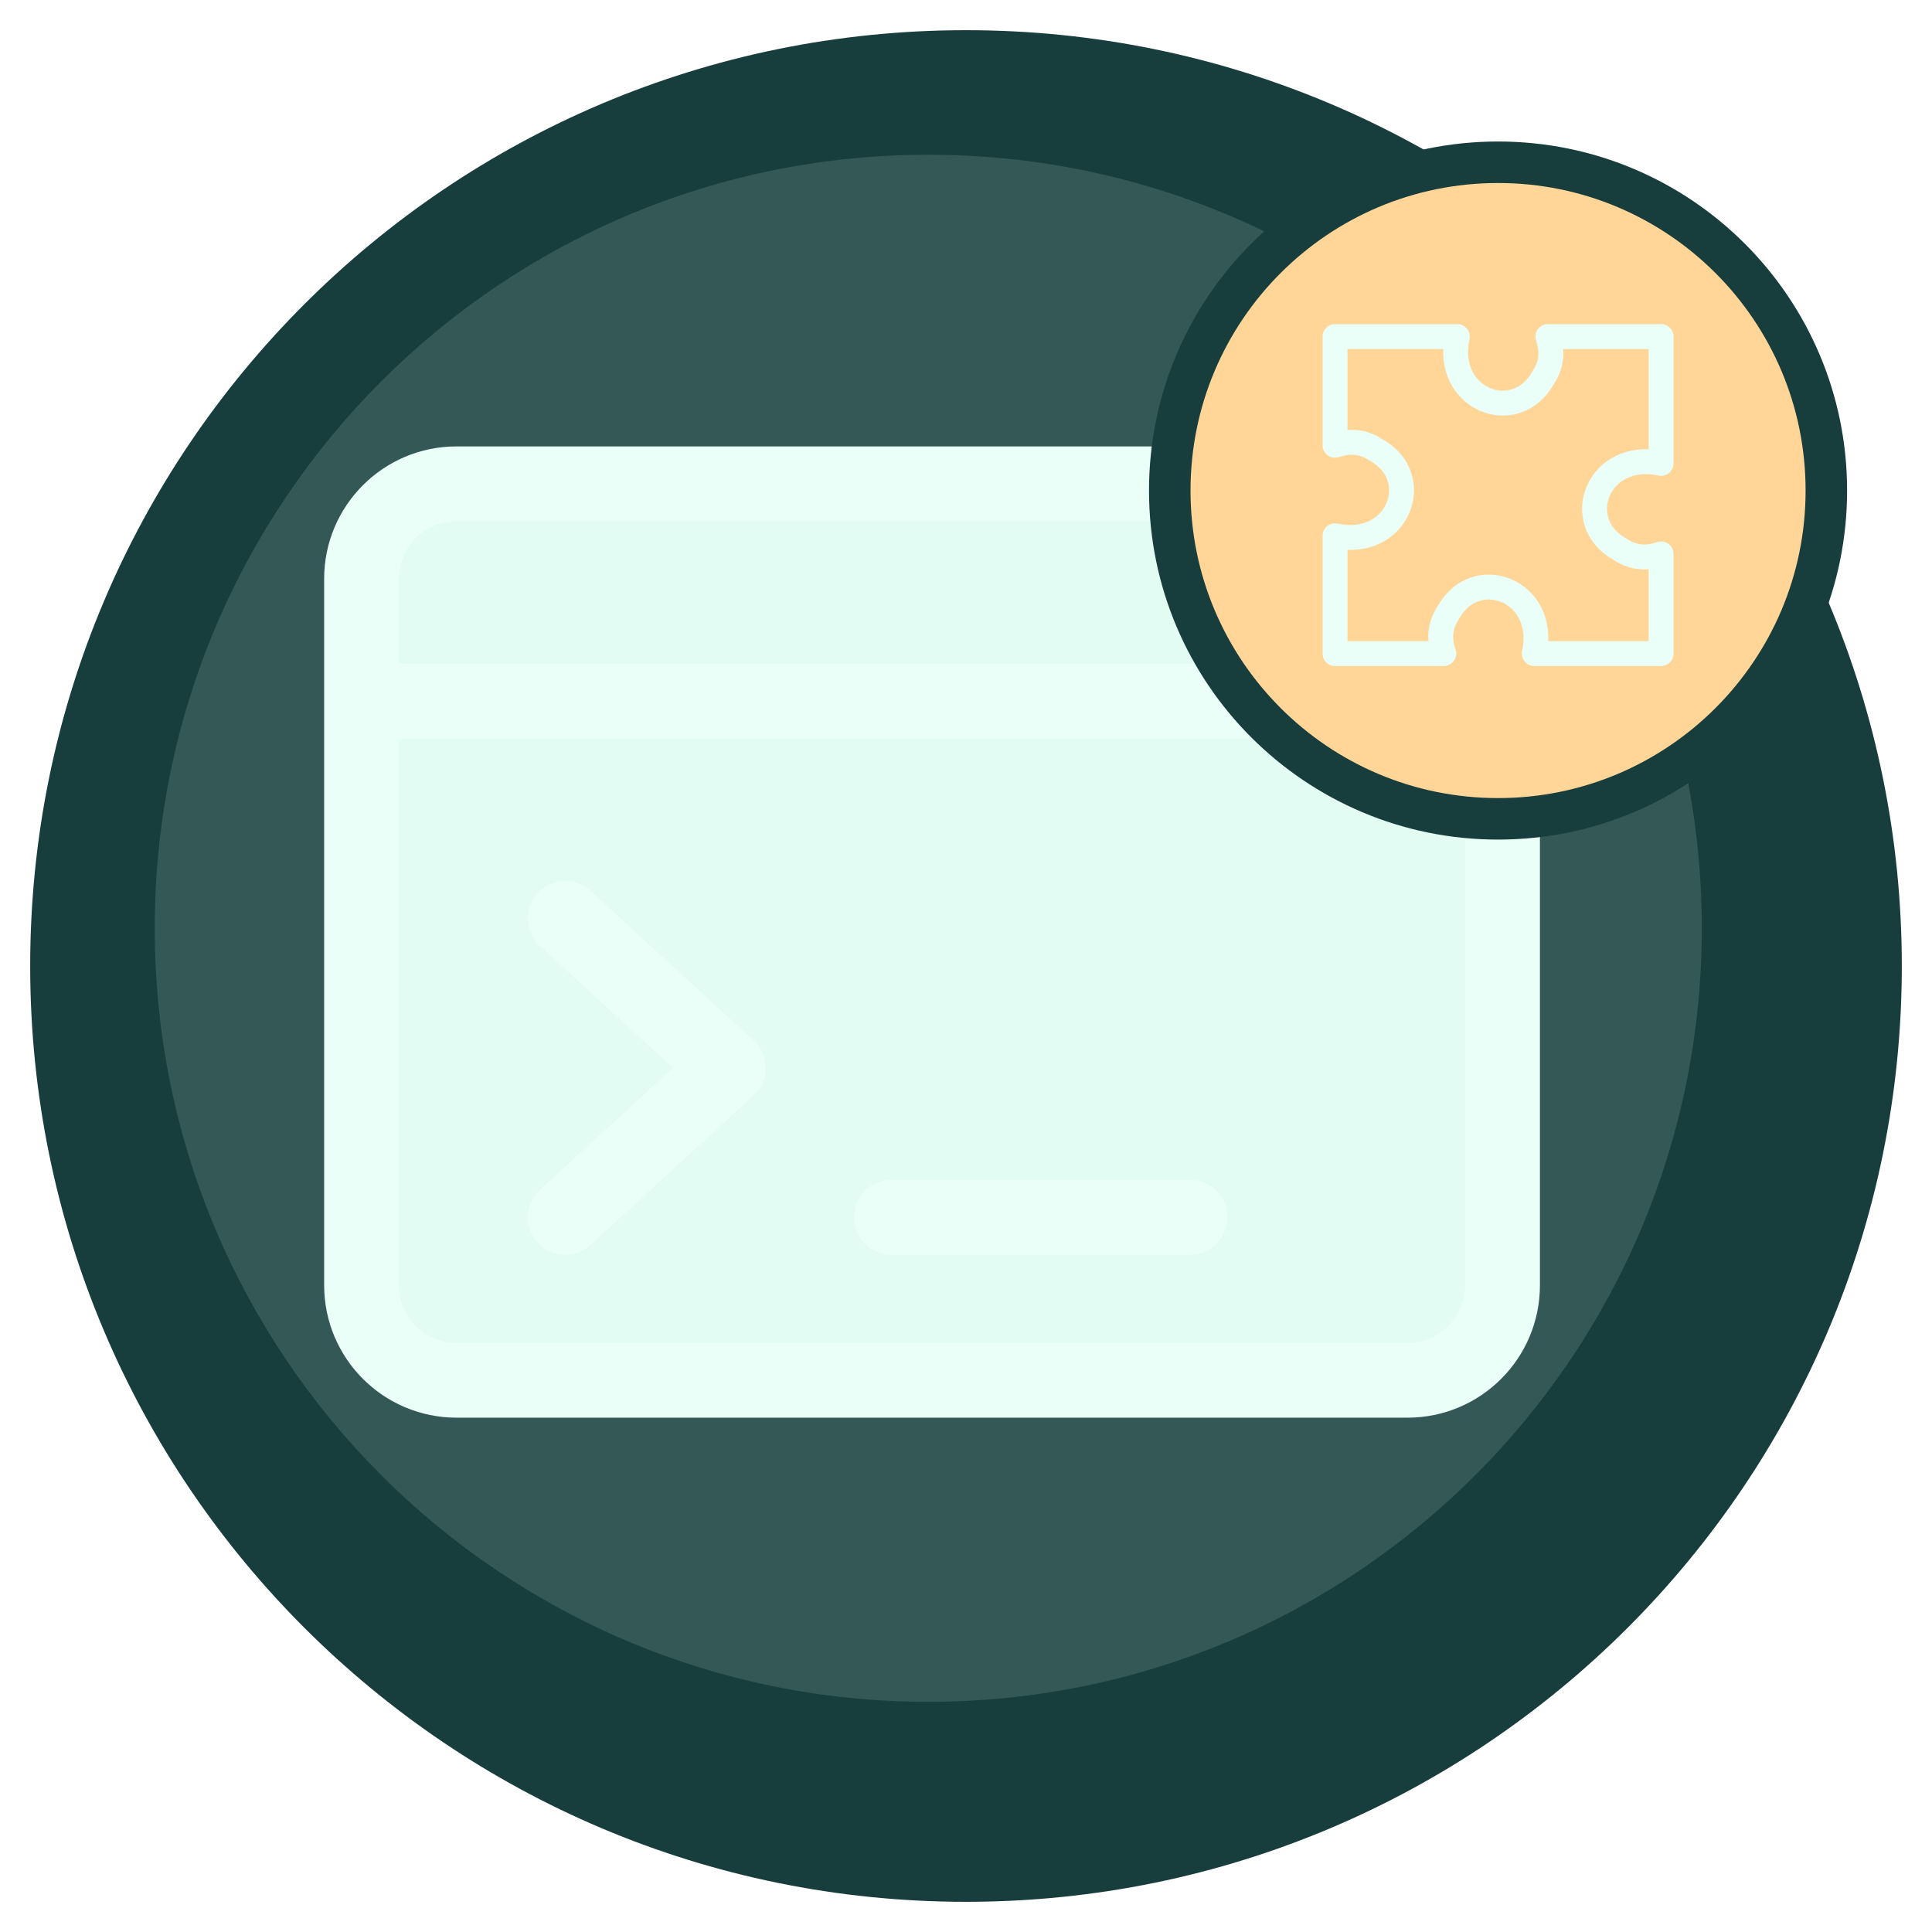
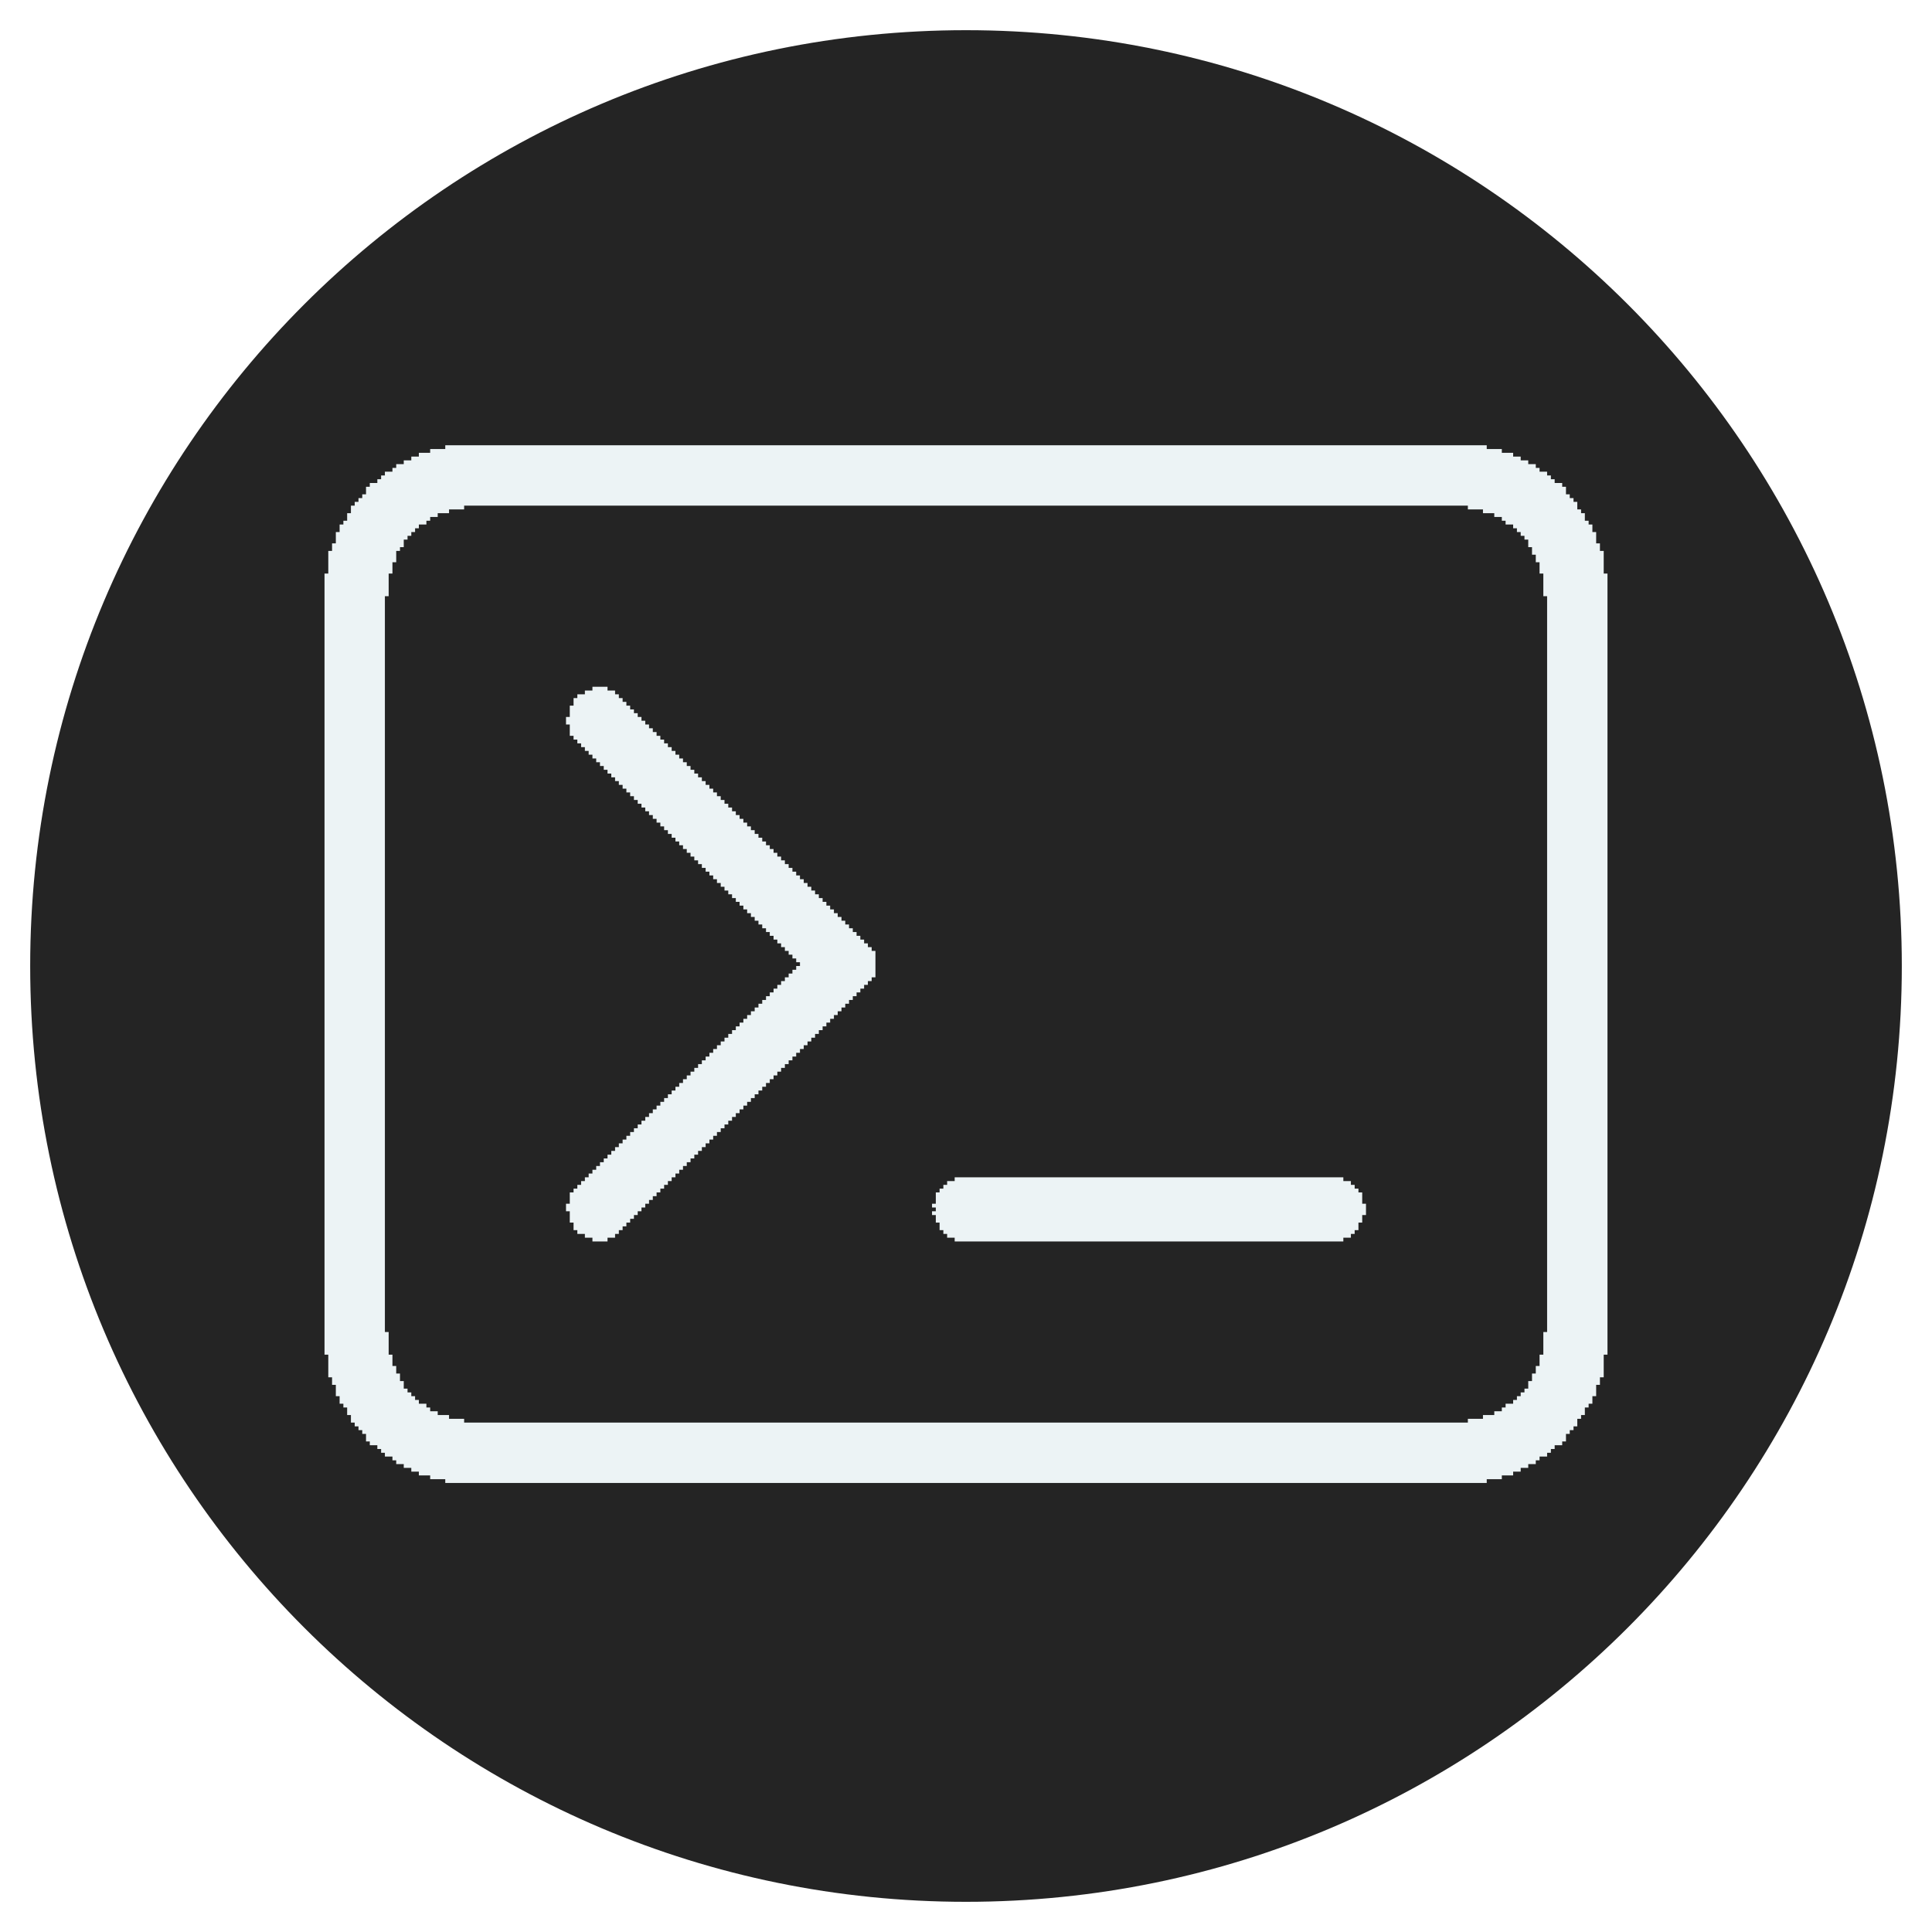
<svg xmlns="http://www.w3.org/2000/svg" viewBox="0 0 512 512" role="img" aria-labelledby="title description">
-   <circle cx="256" cy="256" r="248" fill="#173D3C" />
-   <circle cx="246" cy="246" r="205" fill="#E3FCF3" opacity=".14" />
-   <g transform="translate(67 67) scale(3.60)" fill="none" stroke="#E9FFF8" stroke-width="5.5" stroke-linecap="round" stroke-linejoin="round">
-     <rect fill="#E3FCF3" x="8" y="17" width="84" height="66" rx="7" />
-     <path d="M9 33h82m-68 16 12 11-12 11m24 0h22" />
-   </g>
-   <circle cx="397" cy="130" r="87" fill="#FFD697" stroke="#173D3C" stroke-width="11" />
-   <g transform="translate(337 70) scale(1.20)" fill="none" stroke="#E9FFF8" stroke-width="5.5" stroke-linecap="round" stroke-linejoin="round">
-     <path d="M14 16h27c-3 14 13 20 19 9 2-3 2-6 1-9h25v28c-14-3-20 13-9 19 3 2 6 2 9 1v22H58c3-14-13-20-19-9-2 3-2 6-1 9H14V60c14 3 20-13 9-19-3-2-6-2-9-1z" />
+   <circle cx="256" cy="256" r="248" fill="#242424" />
+   <g fill="#ecf3f5">
+     <path d="M86,152v2v2v2v2v2v2v2v2v2v2v2v2v2v2v2v2v2v2v2v2v2v2v2v2v2v2v2v2v2v2v2v2v2v2v2v2v2v2v2v2v2v2v2v2v2v2v2v2v2v2v2v2v2v2v2v2v2v2v2v2v2v2v2v2v2v2v2v2v2v2v2v2v2v2v2v2v2v2v2v2v2v2v2v2v2v2v2v2v2v2v2v2v2v2v2v2v2v2v2v2v2v2v2v1h1v2v2v2h1v2h1v2v1h1v2h1v1h1v2h1v2h1v1h1v1h1v1h1v2h1v1h2v1h1v1h1v1h2v1h1v1h2v1h2v1h2v1h2h1v1h2h2v1h2h2h2h2h2h2h2h2h2h2h2h2h2h2h2h2h2h2h2h2h2h2h2h2h2h2h2h2h2h2h2h2h2h2h2h2h2h2h2h2h2h2h2h2h2h2h2h2h2h2h2h2h2h2h2h2h2h2h2h2h2h2h2h2h2h2h2h2h2h2h2h2h2h2h2h2h2h2h2h2h2h2h2h2h2h2h2h2h2h2h2h2h2h2h2h2h2h2h2h2h2h2h2h2h2h2h2h2h2h2h2h2h2h2h2h2h2h2h2h2h2h2h2h2h2h2h2h2h2h2h2h2h2h2h2h2h2h2v-1h2h2v-1h2h1v-1h2v-1h2v-1h2v-1h1v-1h2v-1h1v-1h1v-1h2v-1h1v-2h1v-1h1v-1h1v-2h1v-1h1v-2h1v-1h1v-2h1v-2v-1h1v-2h1v-2v-2v-2h1v-2v-2v-2v-2v-2v-2v-2v-2v-2v-2v-2v-2v-2v-2v-2v-2v-2v-2v-2v-2v-2v-2v-2v-2v-2v-2v-2v-2v-2v-2v-2v-2v-2v-2v-2v-2v-2v-2v-2v-2v-2v-2v-2v-2v-2v-2v-2v-2v-2v-2v-2v-2v-2v-2v-2v-2v-2v-2v-2v-2v-2v-2v-2v-2v-2v-2v-2v-2v-2v-2v-2v-2v-2v-2v-2v-2v-2v-2v-2v-2v-2v-2v-2v-2v-2v-2v-2v-2v-2v-2v-2v-2v-2v-2v-2v-2v-2v-2v-2v-2v-2v-2v-2v-1h-1v-2v-2v-2h-1v-2h-1v-2v-1h-1v-2h-1v-1h-1v-2h-1v-1h-1v-2h-1v-1h-1v-1h-1v-2h-1v-1h-2v-1h-1v-1h-1v-1h-2v-1h-1v-1h-2v-1h-2v-1h-2v-1h-2h-1v-1h-2h-2v-1h-2h-2h-2h-2h-2h-2h-2h-2h-2h-2h-2h-2h-2h-2h-2h-2h-2h-2h-2h-2h-2h-2h-2h-2h-2h-2h-2h-2h-2h-2h-2h-2h-2h-2h-2h-2h-2h-2h-2h-2h-2h-2h-2h-2h-2h-2h-2h-2h-2h-2h-2h-2h-2h-2h-2h-2h-2h-2h-2h-2h-2h-2h-2h-2h-2h-2h-2h-2h-2h-2h-2h-2h-2h-2h-2h-2h-2h-2h-2h-2h-2h-2h-2h-2h-2h-2h-2h-2h-2h-2h-2h-2h-2h-2h-2h-2h-2h-2h-2h-2h-2h-2h-2h-2h-2h-2h-2h-2h-2h-2h-2h-2h-2h-2h-2h-2h-2h-2h-2h-2h-2h-2h-2h-2h-2h-2h-2h-2h-2h-2h-2h-2h-2h-2h-2h-2h-2h-2v1h-2h-2v1h-2h-1v1h-2v1h-2v1h-2v1h-1v1h-2v1h-1v1h-1v1h-2v1h-1v2h-1v1h-1v1h-1v1h-1v2h-1v2h-1v1h-1v2h-1v2v1h-1v2h-1v2v2v2ZM102,158h1v-2v-2v-2h1v-2v-1h1v-2v-1h1v-1h1v-2h1v-1h1v-1h1v-1h1v-1h2v-1h1v-1h2v-1h2h1v-1h2h2v-1h2h2h2h2h2h2h2h2h2h2h2h2h2h2h2h2h2h2h2h2h2h2h2h2h2h2h2h2h2h2h2h2h2h2h2h2h2h2h2h2h2h2h2h2h2h2h2h2h2h2h2h2h2h2h2h2h2h2h2h2h2h2h2h2h2h2h2h2h2h2h2h2h2h2h2h2h2h2h2h2h2h2h2h2h2h2h2h2h2h2h2h2h2h2h2h2h2h2h2h2h2h2h2h2h2h2h2h2h2h2h2h2h2h2h2h2h2h2h2h2h2h2h2h2h2h2h2h2h2h2h2h2h2v1h2h2v1h2h1v1h2v1h1v1h2v1h1v1h1v1h1v1h1v2h1v2h1v2h1v2v1h1v2v2v2h1v2v2v2v2v2v2v2v2v2v2v2v2v2v2v2v2v2v2v2v2v2v2v2v2v2v2v2v2v2v2v2v2v2v2v2v2v2v2v2v2v2v2v2v2v2v2v2v2v2v2v2v2v2v2v2v2v2v2v2v2v2v2v2v2v2v2v2v2v2v2v2v2v2v2v2v2v2v2v2v2v2v2v2v2v2v2v2v2v2v2v2v2v2v2v2v2v2v1h-1v2v2v2h-1v2v1h-1v2h-1v2h-1v2h-1v1h-1v1h-1v1h-1v1h-2v1h-1v1h-2v1h-2h-1v1h-2h-2v1h-2h-2h-2h-2h-2h-2h-2h-2h-2h-2h-2h-2h-2h-2h-2h-2h-2h-2h-2h-2h-2h-2h-2h-2h-2h-2h-2h-2h-2h-2h-2h-2h-2h-2h-2h-2h-2h-2h-2h-2h-2h-2h-2h-2h-2h-2h-2h-2h-2h-2h-2h-2h-2h-2h-2h-2h-2h-2h-2h-2h-2h-2h-2h-2h-2h-2h-2h-2h-2h-2h-2h-2h-2h-2h-2h-2h-2h-2h-2h-2h-2h-2h-2h-2h-2h-2h-2h-2h-2h-2h-2h-2h-2h-2h-2h-2h-2h-2h-2h-2h-2h-2h-2h-2h-2h-2h-2h-2h-2h-2h-2h-2h-2h-2h-2h-2h-2h-2h-2h-2h-2h-2h-2h-2h-2h-2h-2h-2h-2h-2h-2h-2h-2v-1h-2h-2v-1h-2h-1v-1h-2v-1h-1v-1h-2v-1h-1v-1h-1v-1h-1v-1h-1v-2h-1v-2h-1v-2h-1v-2v-1h-1v-2v-2v-2h-1v-2v-2v-2v-2v-2v-2v-2v-2v-2v-2v-2v-2v-2v-2v-2v-2v-2v-2v-2v-2v-2v-2v-2v-2v-2v-2v-2v-2v-2v-2v-2v-2v-2v-2v-2v-2v-2v-2v-2v-2v-2v-2v-2v-2v-2v-2v-2v-2v-2v-2v-2v-2v-2v-2v-2v-2v-2v-2v-2v-2v-2v-2v-2v-2v-2v-2v-2v-2v-2v-2v-2v-2v-2v-2v-2v-2v-2v-2v-2v-2v-2v-2v-2v-2v-2v-2v-2v-2v-2v-2v-2v-2v-2v-2v-2v-2v-2ZM150,190v2h1v2v1h1v1h1v1h1v1h1v1h1v1h1v1h1v1h1v1h1v1h1v1h1v1h1v1h1v1h1v1h1v1h1v1h1v1h1v1h1v1h1v1h1v1h1v1h1v1h1v1h1v1h1v1h1v1h1v1h1v1h1v1h1v1h1v1h1v1h1v1h1v1h1v1h1v1h1v1h1v1h1v1h1v1h1v1h1v1h1v1h1v1h1v1h1v1h1v1h1v1h1v1h1v1h1v1h1v1h1v1h1v1h1v1h1v1h1v1h1v1h1v1h1v1h-1v1h-1v1h-1v1h-1v1h-1v1h-1v1h-1v1h-1v1h-1v1h-1v1h-1v1h-1v1h-1v1h-1v1h-1v1h-1v1h-1v1h-1v1h-1v1h-1v1h-1v1h-1v1h-1v1h-1v1h-1v1h-1v1h-1v1h-1v1h-1v1h-1v1h-1v1h-1v1h-1v1h-1v1h-1v1h-1v1h-1v1h-1v1h-1v1h-1v1h-1v1h-1v1h-1v1h-1v1h-1v1h-1v1h-1v1h-1v1h-1v1h-1v1h-1v1h-1v1h-1v1h-1v1h-1v1h-1v1h-1v1h-1v1h-1v1h-1v1h-1v2v1h-1v2h1v2v1h1v2h1v1h2v1h2v1h2h2v-1h2v-1h1v-1h1v-1h1v-1h1v-1h1v-1h1v-1h1v-1h1v-1h1v-1h1v-1h1v-1h1v-1h1v-1h1v-1h1v-1h1v-1h1v-1h1v-1h1v-1h1v-1h1v-1h1v-1h1v-1h1v-1h1v-1h1v-1h1v-1h1v-1h1v-1h1v-1h1v-1h1v-1h1v-1h1v-1h1v-1h1v-1h1v-1h1v-1h1v-1h1v-1h1v-1h1v-1h1v-1h1v-1h1v-1h1v-1h1v-1h1v-1h1v-1h1v-1h1v-1h1v-1h1v-1h1v-1h1v-1h1v-1h1v-1h1v-1h1v-1h1v-1h1v-1h1v-1h1v-1h1v-1h1v-1h1v-1h1v-1h1v-1h1v-2v-2v-2v-1h-1v-1h-1v-1h-1v-1h-1v-1h-1v-1h-1v-1h-1v-1h-1v-1h-1v-1h-1v-1h-1v-1h-1v-1h-1v-1h-1v-1h-1v-1h-1v-1h-1v-1h-1v-1h-1v-1h-1v-1h-1v-1h-1v-1h-1v-1h-1v-1h-1v-1h-1v-1h-1v-1h-1v-1h-1v-1h-1v-1h-1v-1h-1v-1h-1v-1h-1v-1h-1v-1h-1v-1h-1v-1h-1v-1h-1v-1h-1v-1h-1v-1h-1v-1h-1v-1h-1v-1h-1v-1h-1v-1h-1v-1h-1v-1h-1v-1h-1v-1h-1v-1h-1v-1h-1v-1h-1v-1h-1v-1h-1v-1h-1v-1h-1v-1h-1v-1h-1v-1h-1v-1h-1v-1h-1v-1h-1v-1h-1v-1h-1v-1h-1v-1h-1v-1h-1v-1h-2v-1h-2h-2v1h-2v1h-2v1h-1v2h-1v2v1ZM247,319v1h1v1h-1v1h1v2h1v2h1v1h1v1h2v1h2h2h2h2h2h2h2h2h2h2h2h2h2h2h2h2h2h2h2h2h2h2h2h2h2h2h2h2h2h2h2h2h2h2h2h2h2h2h2h2h2h2h2h2h2h2h2h2h2h2h2h1v-1h2v-1h1v-1h1v-2h1v-2h1v-2v-1h-1v-2v-1h-1v-1h-1v-1h-1v-1h-2v-1h-2h-2h-2h-2h-2h-2h-2h-2h-2h-2h-2h-2h-2h-2h-2h-2h-2h-2h-2h-2h-2h-2h-2h-2h-2h-2h-2h-2h-2h-2h-2h-2h-2h-2h-2h-2h-2h-2h-2h-2h-2h-2h-2h-2h-2h-2h-2h-2h-2h-2h-2h-1v1h-2v1h-1v1h-1v1h-1v2v1Z" />
  </g>
</svg>
